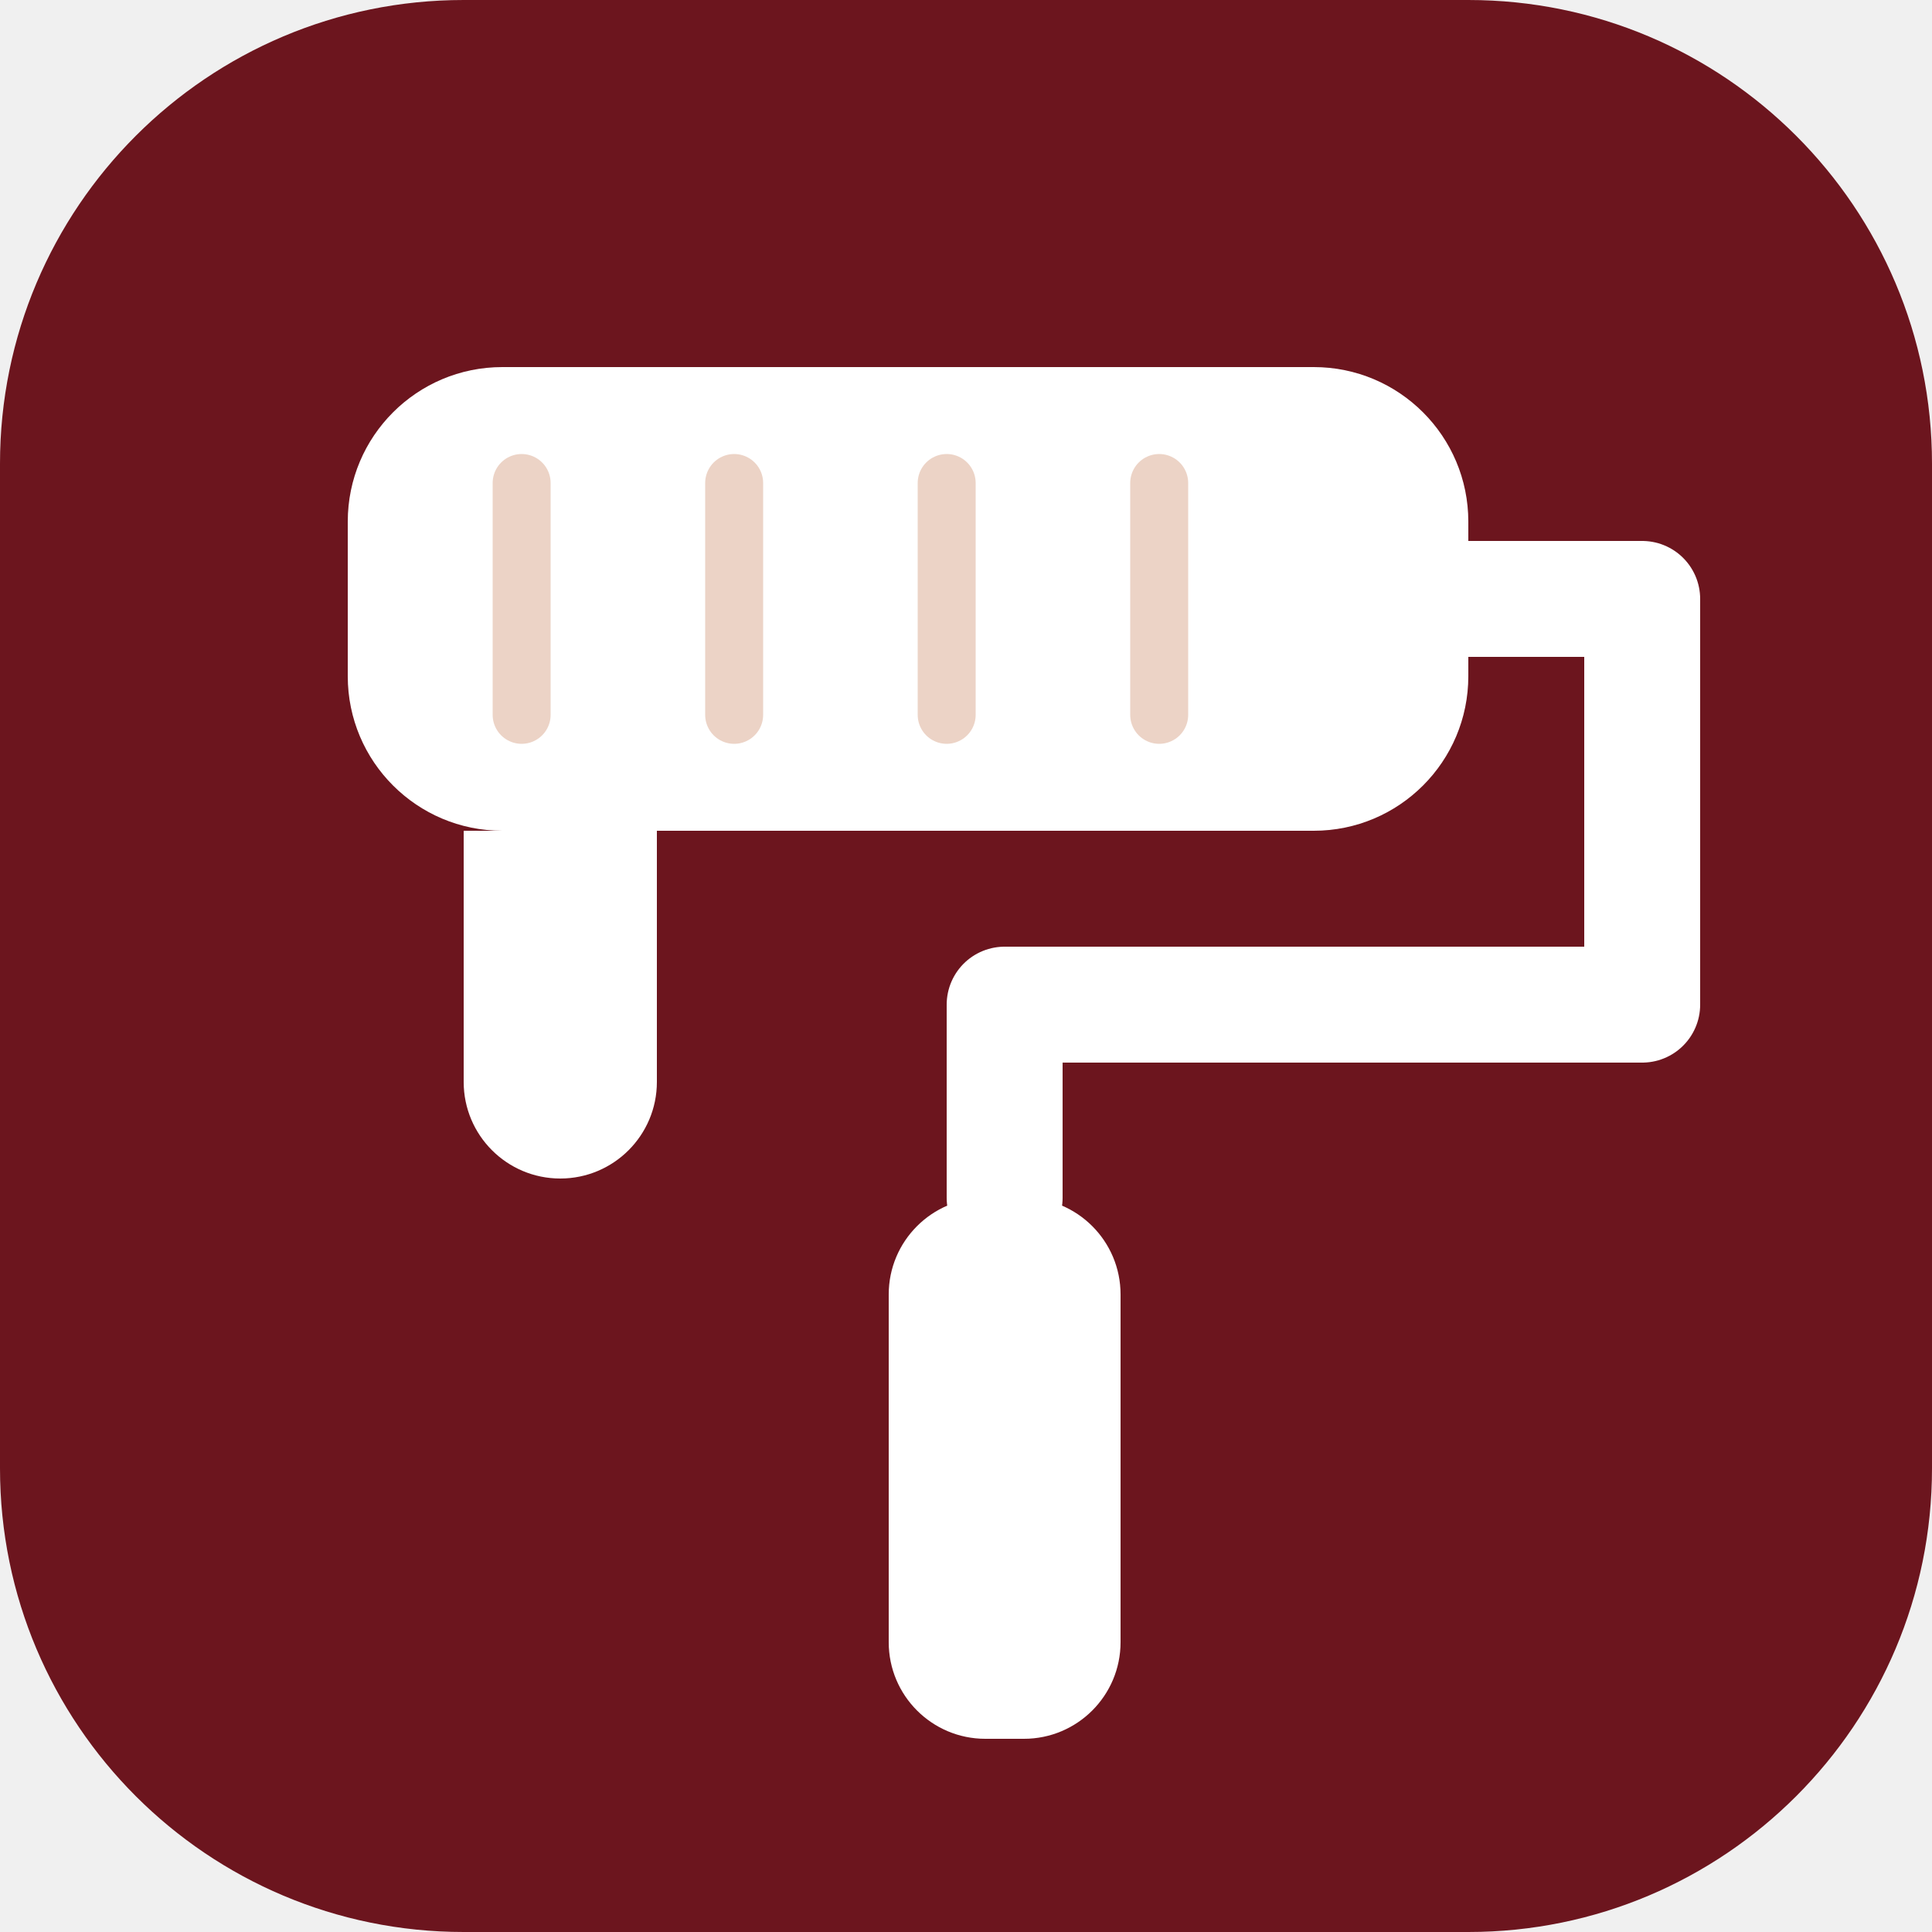
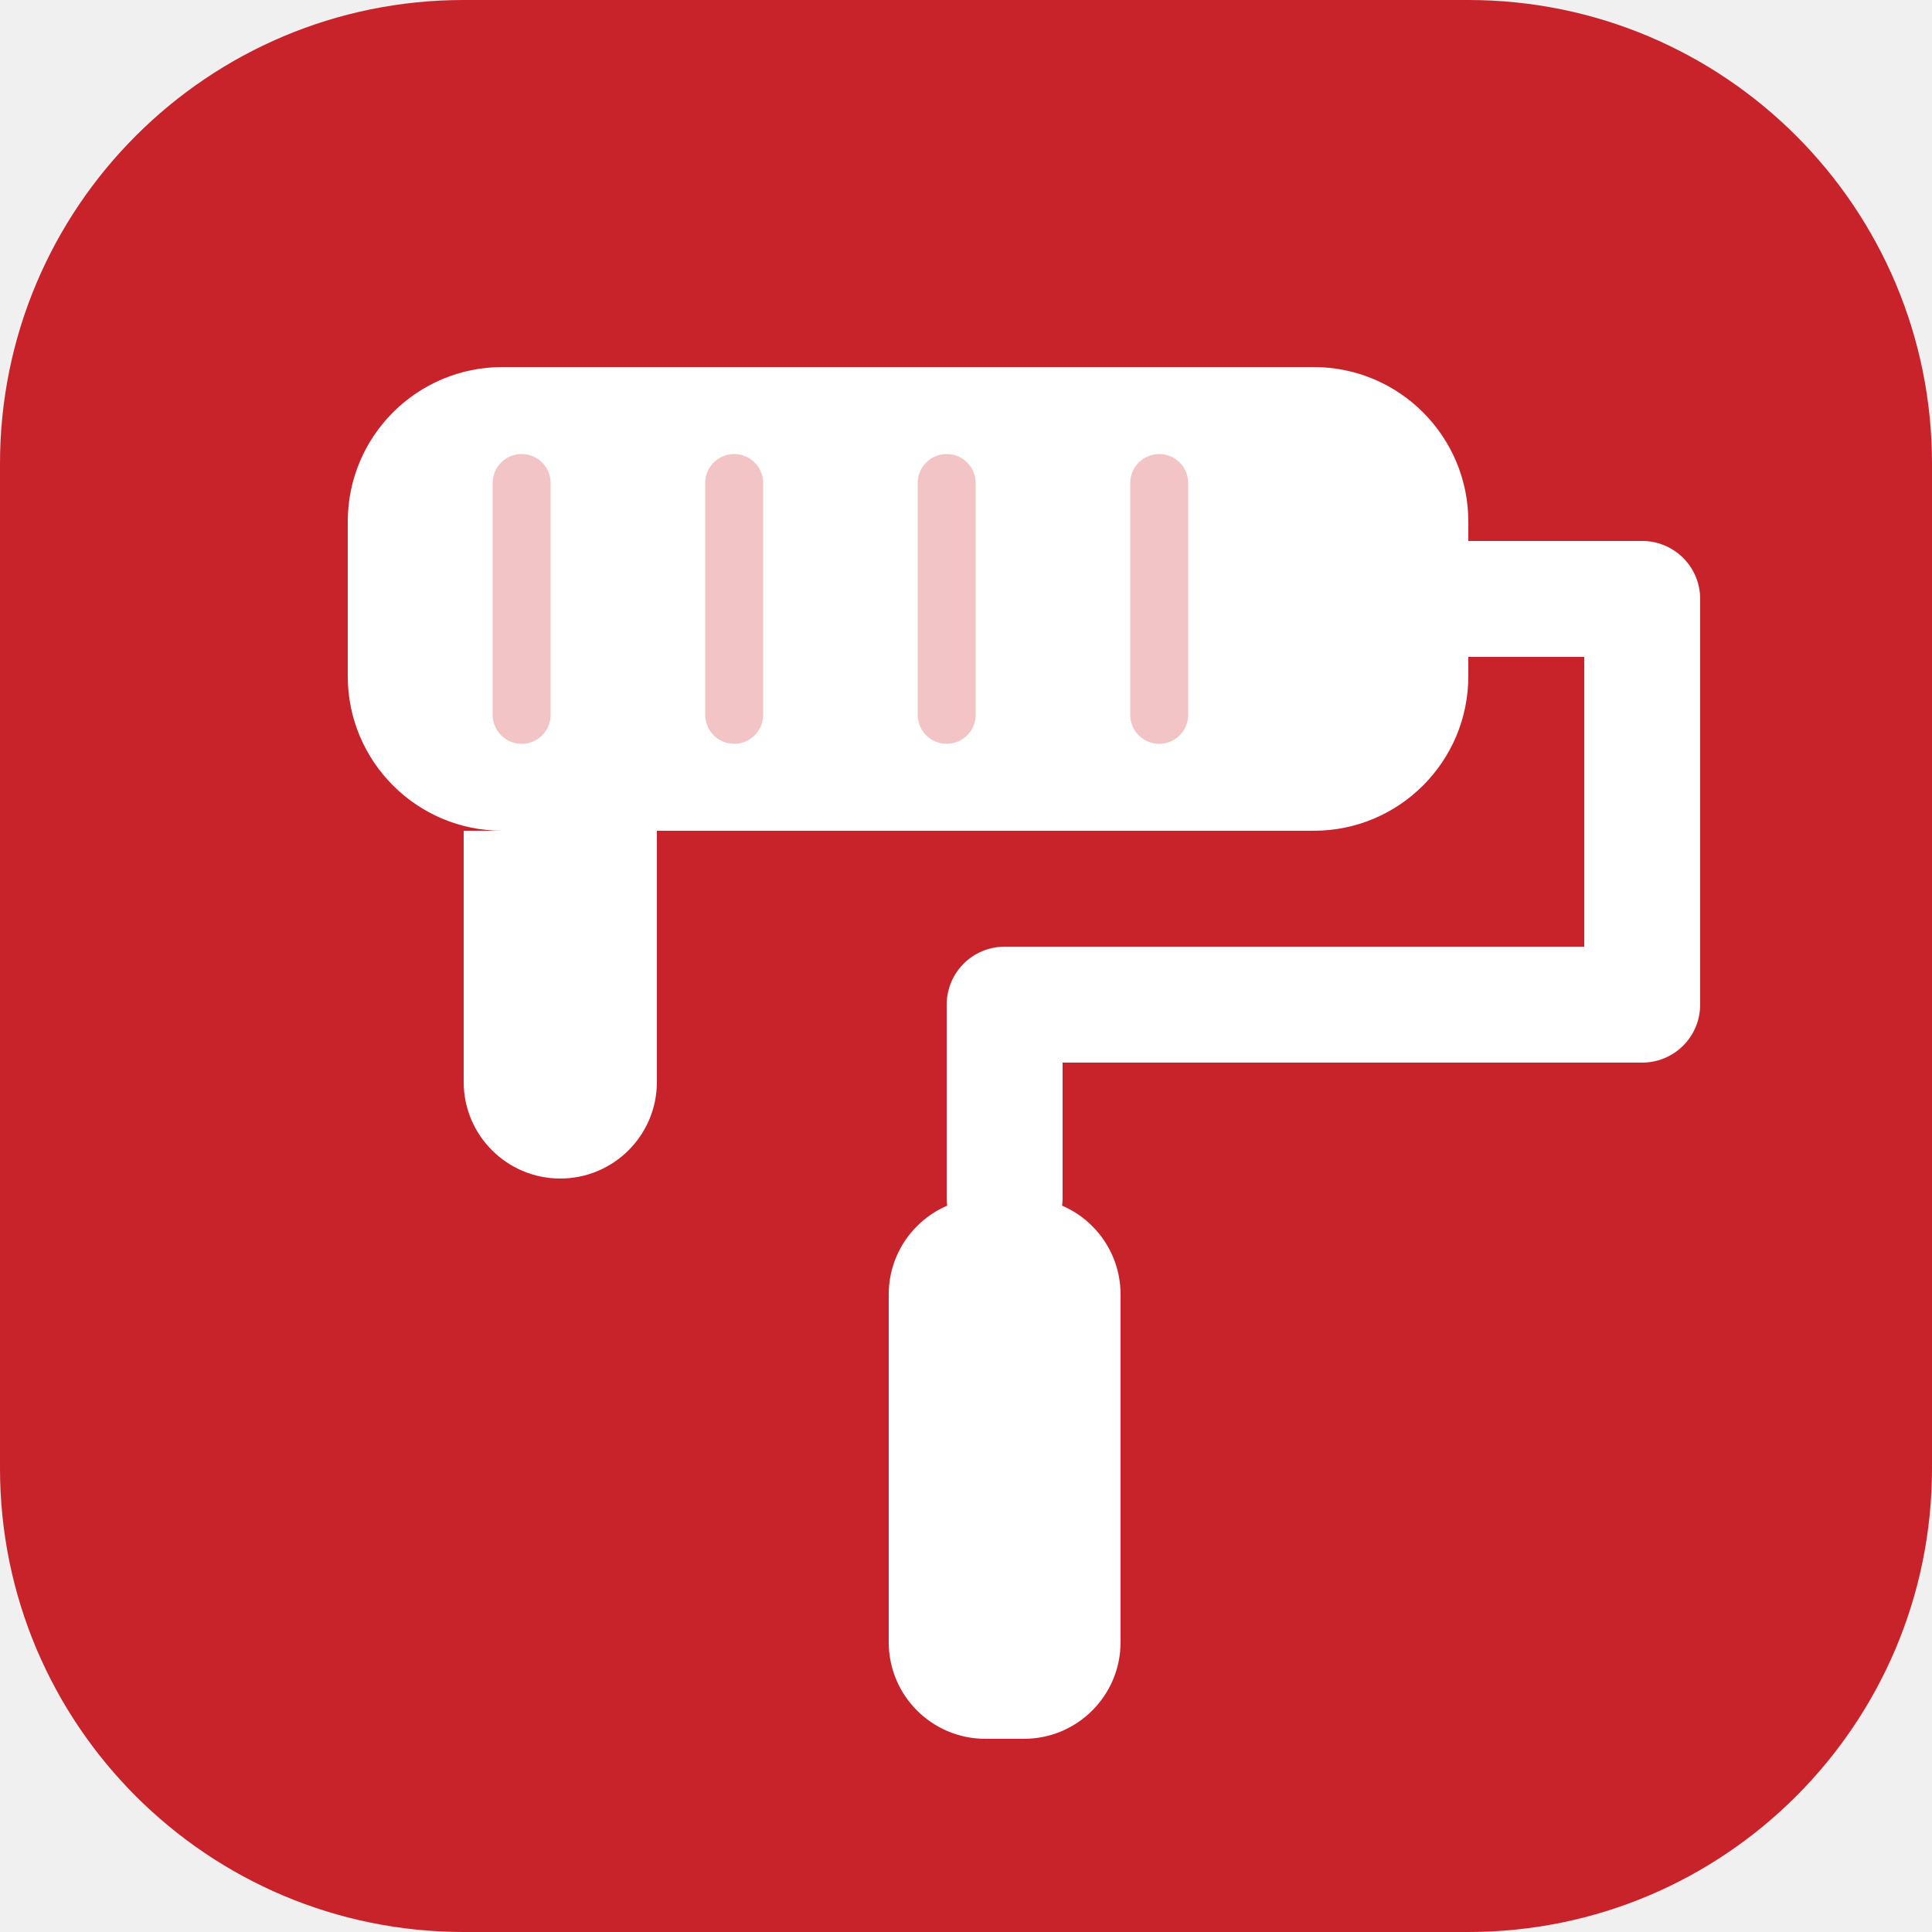
<svg xmlns="http://www.w3.org/2000/svg" viewBox="0 0 100 100">
-   <rect width="100" height="100" rx="24" fill="#6c151e" />
+   <rect width="100" height="100" rx="24" fill="#c8232b" />
  <rect x="18" y="19" width="58" height="24" rx="8" fill="#fff" />
-   <path d="M27 25v12M38 25v12M49 25v12M60 25v12" stroke="#ecd3c6" stroke-width="3" stroke-linecap="round" />
+   <path d="M27 25v12M38 25v12M49 25v12M60 25v12" stroke="#f3c4c6" stroke-width="3" stroke-linecap="round" />
  <path d="M76 31h9v21H52v10" fill="none" stroke="#fff" stroke-width="6" stroke-linecap="round" stroke-linejoin="round" />
  <rect x="46" y="62" width="12" height="28" rx="5" fill="#fff" />
  <path d="M24 43v13a5 5 0 0 0 10 0V43z" fill="#fff" />
</svg>
